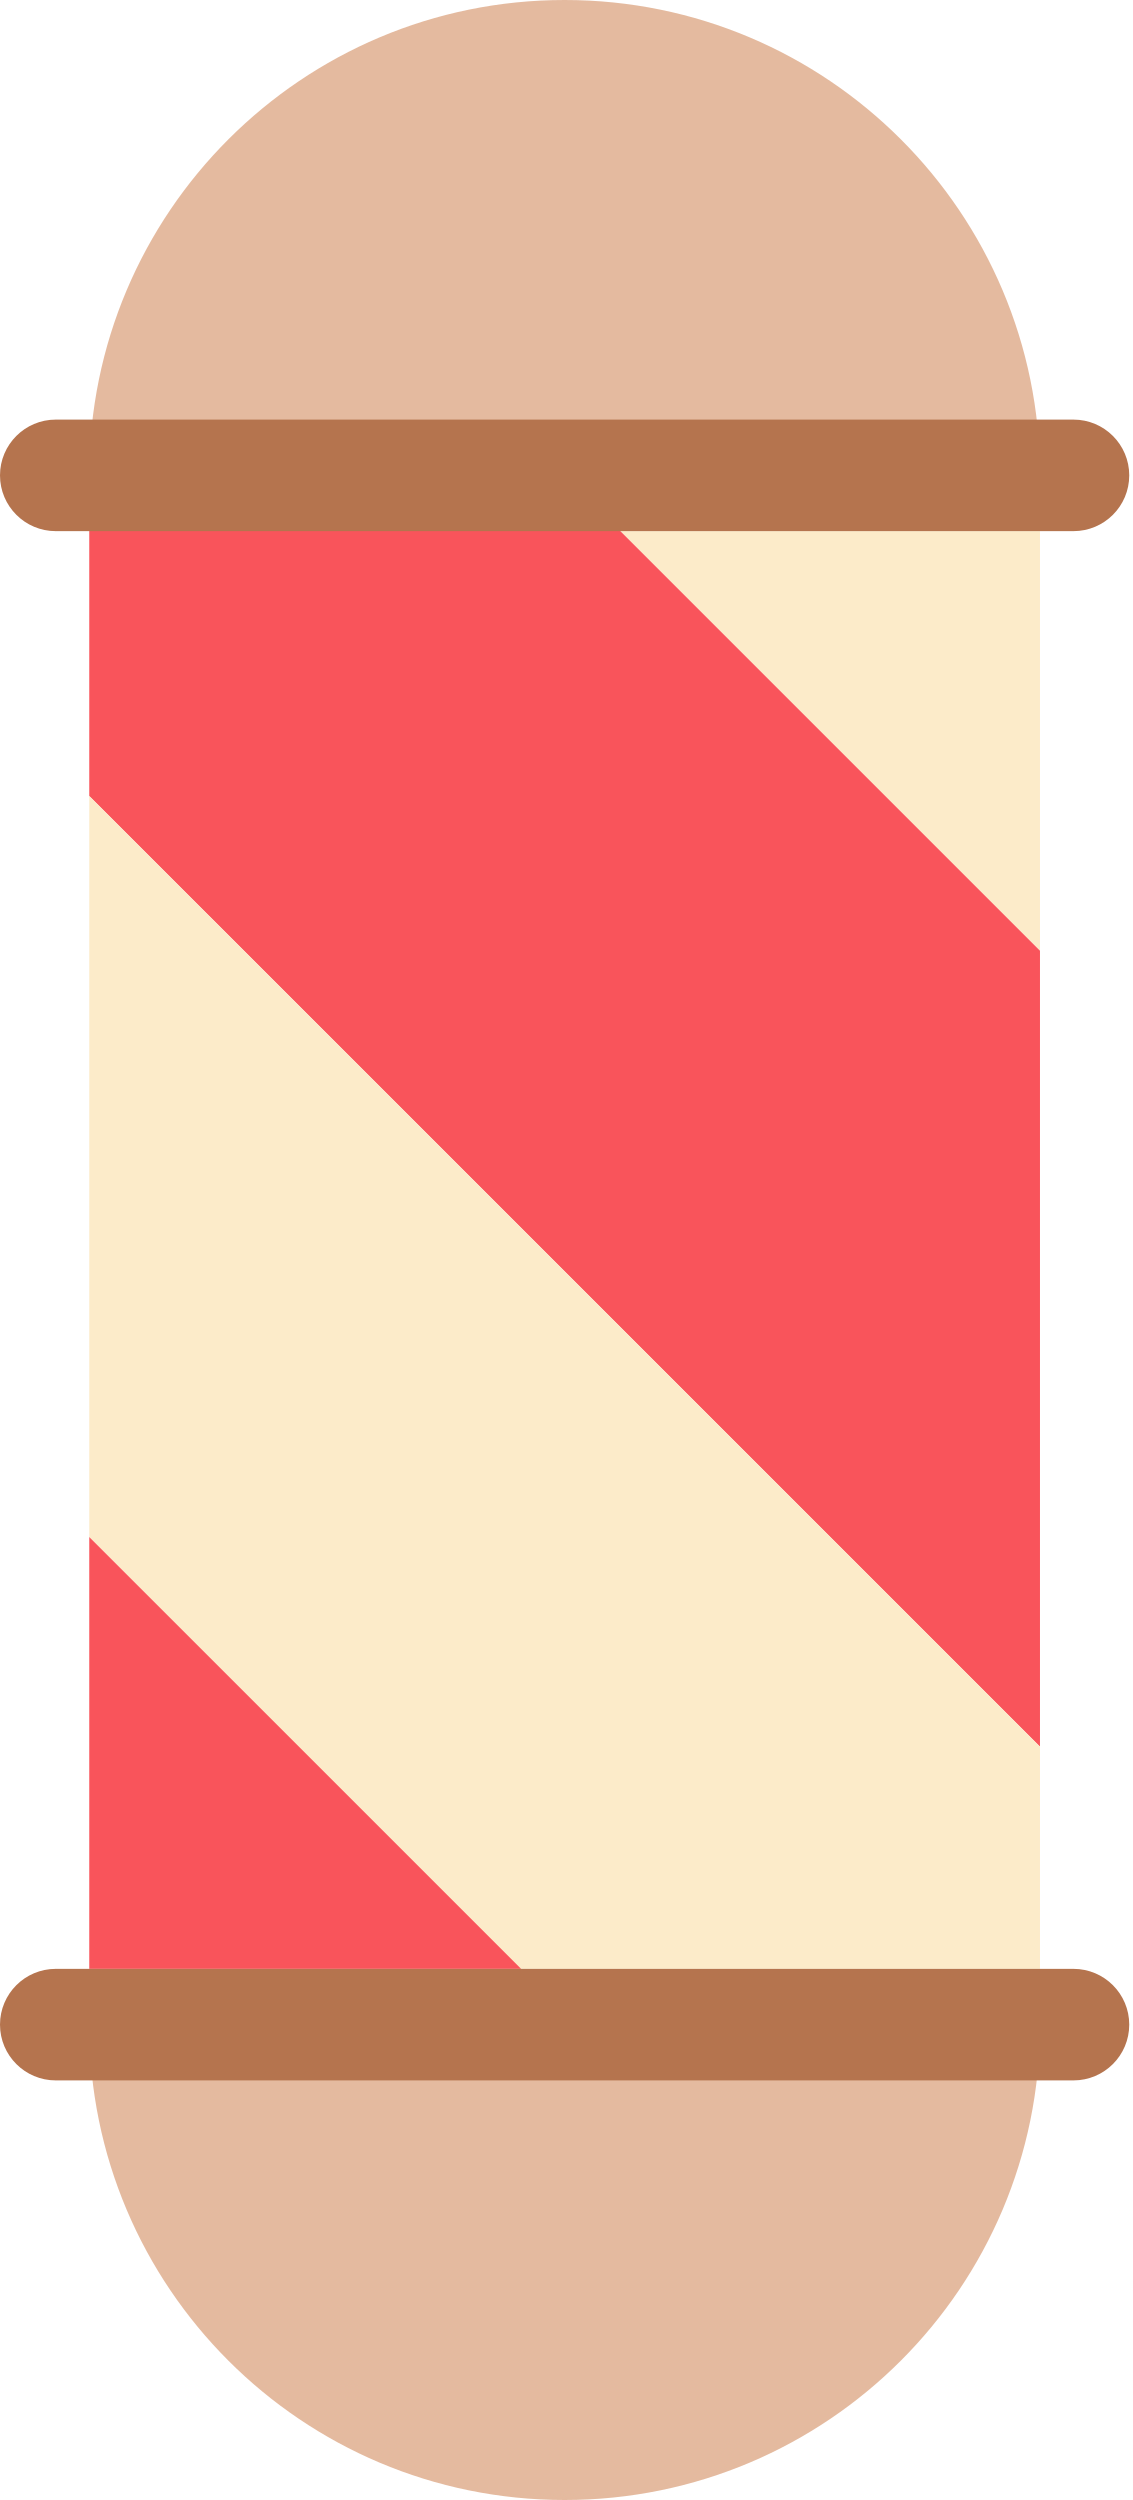
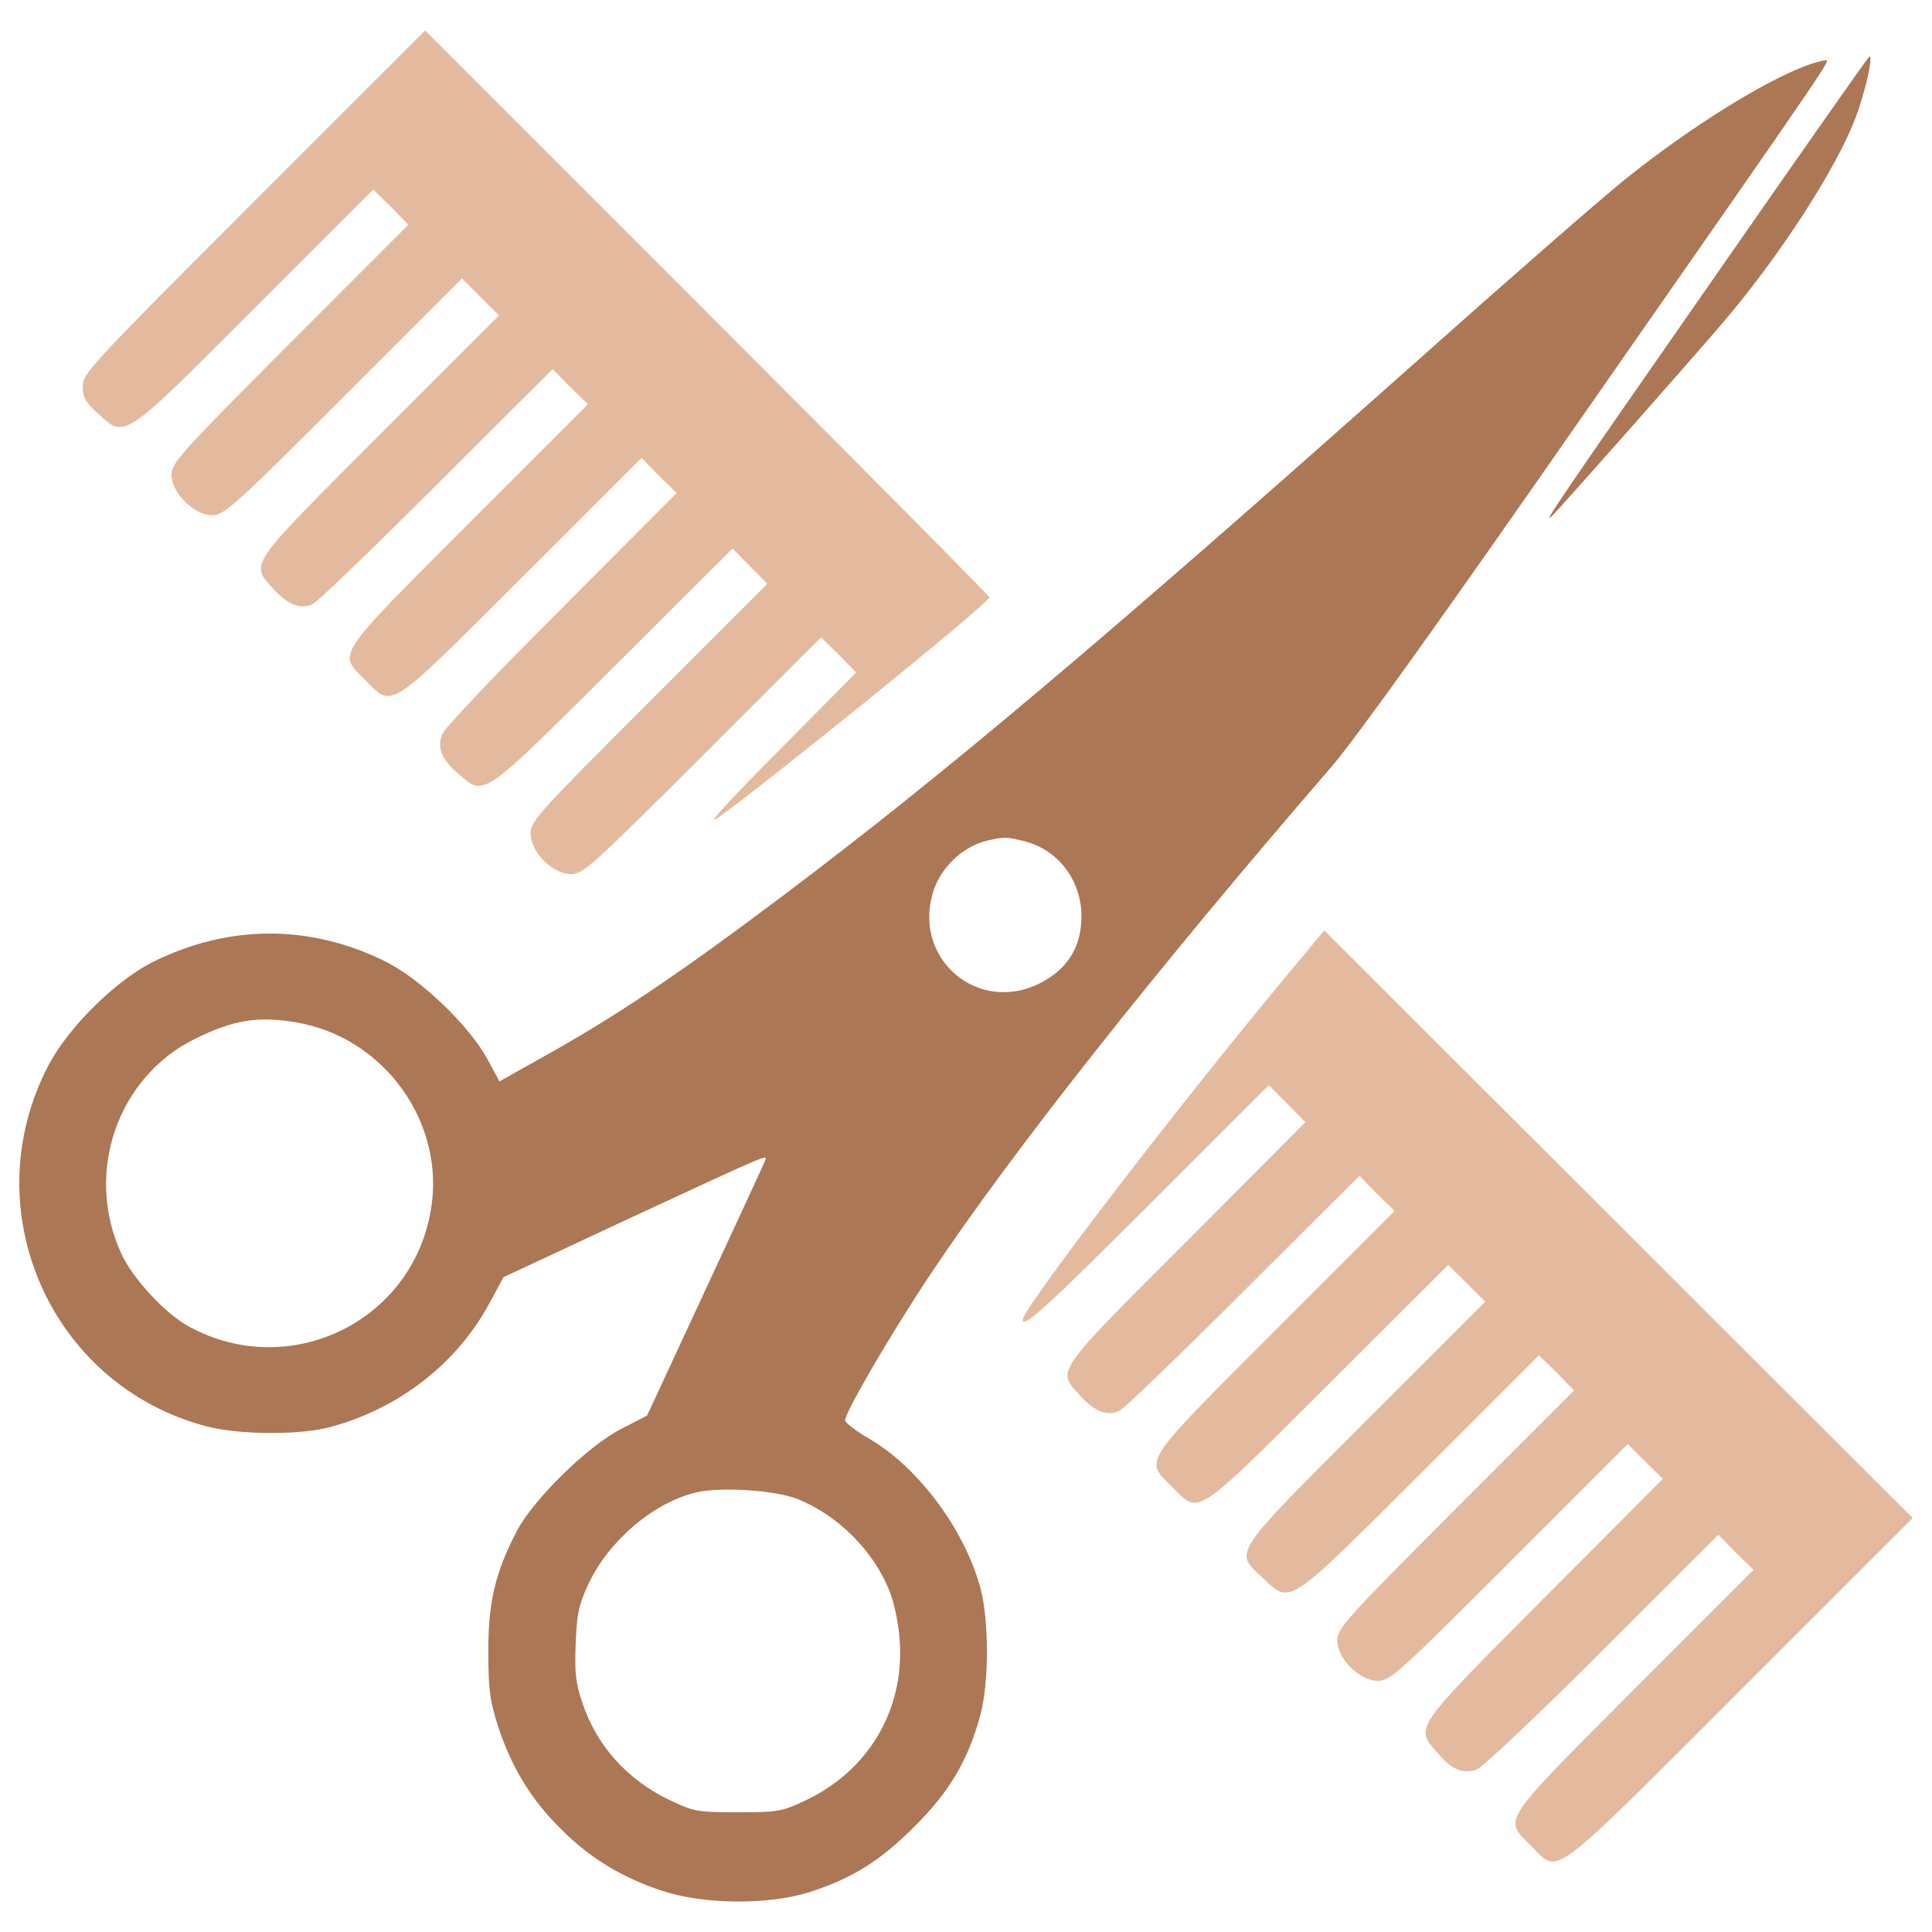
- <svg xmlns="http://www.w3.org/2000/svg" width="100%" height="100%" viewBox="0 0 232 512" version="1.1" xml:space="preserve" style="fill-rule:evenodd;clip-rule:evenodd;stroke-linejoin:round;stroke-miterlimit:2;">
-   <g transform="matrix(1,0,0,1,-140.366,0)">
-     <path d="M158.646,414.646C158.646,468.411 202.234,512 256,512C309.766,512 353.354,468.412 353.354,414.646L158.646,414.646Z" style="fill:rgb(228,186,159);fill-rule:nonzero;" />
-   </g>
-   <g transform="matrix(1,0,0,1,-140.366,0)">
-     <path d="M255.999,0C202.233,0 158.645,43.588 158.645,97.354L353.352,97.354C353.353,43.588 309.765,0 255.999,0Z" style="fill:rgb(228,186,159);fill-rule:nonzero;" />
-   </g>
-   <g transform="matrix(1,0,0,1,-140.366,0)">
-     <path d="M353.353,108.778L353.353,194.707L267.423,108.778L353.353,108.778Z" style="fill:rgb(252,235,201);fill-rule:nonzero;" />
-   </g>
-   <g transform="matrix(1,0,0,1,-140.366,0)">
-     <path d="M353.353,357.717L158.646,163.021L158.646,97.354L255.999,97.354L353.353,194.707L353.353,357.717Z" style="fill:rgb(249,84,91);fill-rule:nonzero;" />
-   </g>
-   <g transform="matrix(1,0,0,1,-140.366,0)">
-     <path d="M353.353,357.717L353.353,403.223L246.668,403.223L158.646,314.78L158.646,163.021L353.353,357.717Z" style="fill:rgb(252,235,201);fill-rule:nonzero;" />
-   </g>
-   <g transform="matrix(1,0,0,1,-140.366,0)">
-     <path d="M247.089,403.223L158.646,403.223L158.646,314.78L247.089,403.223Z" style="fill:rgb(249,84,91);fill-rule:nonzero;" />
-   </g>
-   <g transform="matrix(1,0,0,1,-140.366,0)">
-     <path d="M360.211,108.778L151.788,108.778C145.481,108.778 140.366,103.664 140.366,97.356C140.366,91.048 145.481,85.934 151.788,85.934L360.212,85.934C366.519,85.934 371.634,91.048 371.634,97.356C371.634,103.664 366.52,108.778 360.211,108.778Z" style="fill:rgb(181,116,78);fill-rule:nonzero;" />
-   </g>
-   <g transform="matrix(1,0,0,1,-140.366,0)">
-     <path d="M360.211,426.067L151.788,426.067C145.481,426.067 140.366,420.953 140.366,414.645C140.366,408.336 145.481,403.223 151.788,403.223L360.212,403.223C366.519,403.223 371.634,408.337 371.634,414.645C371.635,420.953 366.52,426.067 360.211,426.067Z" style="fill:rgb(181,116,78);fill-rule:nonzero;" />
+ <svg xmlns="http://www.w3.org/2000/svg" version="1.1" x="0px" y="0px" viewBox="0 0 1000 1000" enable-background="new 0 0 1000 1000" xml:space="preserve">
+   <g>
+     <g transform="translate(0,512) scale(0.1,-0.1)">
+       <path d="M1313.3,4075.5c-842.8-842.8-884.9-888.8-884.9-953.9c0-57.5,13.4-82.4,76.6-139.8c145.6-132.2,120.7-149.4,814,544l612.9,612.9l91.9-90l90-91.9L1501,3343.8c-570.8-572.7-612.9-618.7-612.9-681.9c0-93.8,116.8-208.8,210.7-208.8c61.3,0,113,46,680,612.9l612.9,612.9l95.8-95.8l95.8-95.8l-618.7-618.7c-687.6-687.6-670.4-662.7-549.7-796.8c76.6-84.3,143.7-109.2,206.9-76.6c23,11.5,312.2,289.2,639.7,616.7l599.5,597.6l90-91.9l91.9-90l-618.7-618.7c-699.1-701-676.1-666.6-532.5-810.2c143.7-143.7,109.2-166.6,810.2,532.5l618.7,618.7l90-91.9l91.9-90L2905,1968.5c-329.4-327.5-607.2-620.6-616.7-649.3c-26.8-70.9-3.8-128.3,82.4-203c137.9-120.7,116.8-134.1,806.4,551.6l614.8,612.9l90-91.9l90-90L3359,1485.9c-574.6-574.6-612.9-616.8-612.9-680c0-95.8,114.9-210.7,210.7-210.7c61.3,0,113,47.9,680,612.9l612.9,612.9l91.9-90l90-91.9l-406.1-409.9c-243.3-245.2-371.6-383.1-316-346.7c247.1,174.3,1411.6,1116.7,1411.6,1145.4c0,7.7-657,670.4-1461.4,1474.8L2200.2,4962.3L1313.3,4075.5z" style="fill:rgb(228,186,159);" />
+       <path d="M8913.6,3742.2c-861.9-1237.3-942.4-1356.1-877.2-1289.1c57.5,57.5,750.8,842.8,888.7,1005.6c291.1,342.9,576.5,785.3,676.2,1043.9c49.8,128.3,95.8,325.6,74.7,325.6C9672.1,4828.2,9329.2,4339.8,8913.6,3742.2z" style="fill:rgb(172,119,85);" />
+       <path d="M9354.1,4782.2c-224.1-82.4-607.2-321.8-934.7-584.2c-109.2-86.2-588-503.8-1063-927C5690,1788.5,4879.8,1106.6,4050.4,482.2c-547.8-411.8-869.6-628.3-1264.2-846.6l-201.1-113L2520-356.7c-97.7,174.3-342.9,408-521,498c-390.7,195.4-814,195.4-1206.7,0C598.9,45.5,351.8-199.7,250.3-395.1c-388.8-745.1,9.6-1654.9,817.9-1867.5c168.6-44.1,475-46,634-5.7c363.9,95.8,668.5,333.3,838.9,657l65.1,120.7l639.7,298.8c760.4,352.4,727.8,339,712.5,300.7c-5.7-15.3-145.6-318-310.3-672.3L3349.4-2207l-134.1-69c-172.4-88.1-454-363.9-540.1-528.6c-113-214.5-149.4-375.4-147.5-632.1c0-195.4,9.6-252.8,51.7-383.1c69-208.8,170.5-375.4,321.8-524.8c149.4-151.3,316-252.8,524.8-321.8c212.6-70.9,542.1-74.7,756.6-9.6c224.1,70.9,373.5,162.8,555.5,346.7c180,180,275.8,344.8,337.1,576.5c44.1,166.6,44.1,484.6,0,651.2c-82.4,304.6-319.9,624.4-574.6,773.8c-69,40.2-126.4,84.3-126.4,95.8c0,42.1,235.6,446.3,436.7,748.9c423.3,635.9,1166.5,1576.4,2082,2635.6c126.4,147.5,563.1,756.6,1302.5,1819.6C9526.5,4881.8,9476.7,4809,9446.1,4807.1C9432.6,4807.1,9390.5,4795.6,9354.1,4782.2z M5303.1,765.7c187.7-47.9,310.3-226,293-427.1c-11.5-141.7-84.3-243.3-218.3-310.3C5065.6-125,4736.1,147,4824.2,484.1c34.5,136,151.3,252.8,287.3,285.4C5195.8,788.7,5211.1,788.7,5303.1,765.7z M1527.9-171c461.6-74.7,783.4-524.8,701-978.8C2127.4-1726.2,1495.3-2027,980-1747.3c-124.5,67-293.1,249-352.4,379.2c-191.5,417.6-21.1,911.7,381.2,1110.9C1208-159.5,1332.5-138.4,1527.9-171z M4125.1-2638c210.7-82.4,400.3-272,480.8-482.7c24.9-63.2,46-168.6,51.7-260.5c21.1-354.3-164.7-664.6-488.4-817.9c-122.6-57.5-141.7-61.3-350.5-61.3c-206.9,0-227.9,3.8-348.6,61.3c-222.2,105.3-381.2,281.6-455.9,505.6c-34.5,101.5-40.2,155.2-34.5,304.6c5.7,155.1,15.3,201.1,67,312.2c105.3,222.2,333.3,417.5,553.5,471.2C3724.8-2574.8,4006.4-2592,4125.1-2638z" style="fill:rgb(172,119,85);" />
+       <path d="M6653.4,62.7c-574.6-691.5-1359.9-1716.2-1359.9-1773.7c0-47.9,124.5,65.1,660.8,601.4l612.9,612.9l95.8-95.8l93.9-95.8l-616.8-618.7c-687.6-687.6-670.4-662.7-549.7-796.8c76.6-84.3,143.7-109.2,206.9-76.6c23,11.5,312.2,289.2,639.7,616.8l599.5,597.6l90-91.9l91.9-90l-618.7-618.7c-699.1-701-676.1-666.5-532.5-810.2c143.7-143.7,109.2-166.6,810.2,532.5l618.7,616.8l95.8-93.9l95.8-95.8L7071-2233.8c-701-701-683.8-676.1-536.3-812.1c147.5-139.8,120.7-157.1,817.9,538.2l612.9,612.9l91.9-90l90-91.9l-612.9-612.9c-570.8-572.7-612.9-618.7-612.9-681.9c0-93.9,116.8-208.8,210.7-208.8c63.2,0,111.1,44.1,680,612.9l612.9,612.9l90-90l91.9-90l-612.9-614.8c-685.7-689.5-672.3-668.5-551.6-806.4c74.7-86.2,132.2-109.2,203-82.4c28.7,11.5,321.8,287.3,651.2,616.8l597.6,597.6l90-91.9l91.9-90l-618.7-618.7c-699.1-701-676.1-666.5-532.5-810.2c145.6-147.5,80.4-197.3,1084.1,806.4l890.7,890.7L8377.3-1216.7L6854.5,304.1L6653.4,62.7z" style="fill:rgb(228,186,159);" />
+     </g>
  </g>
</svg>
